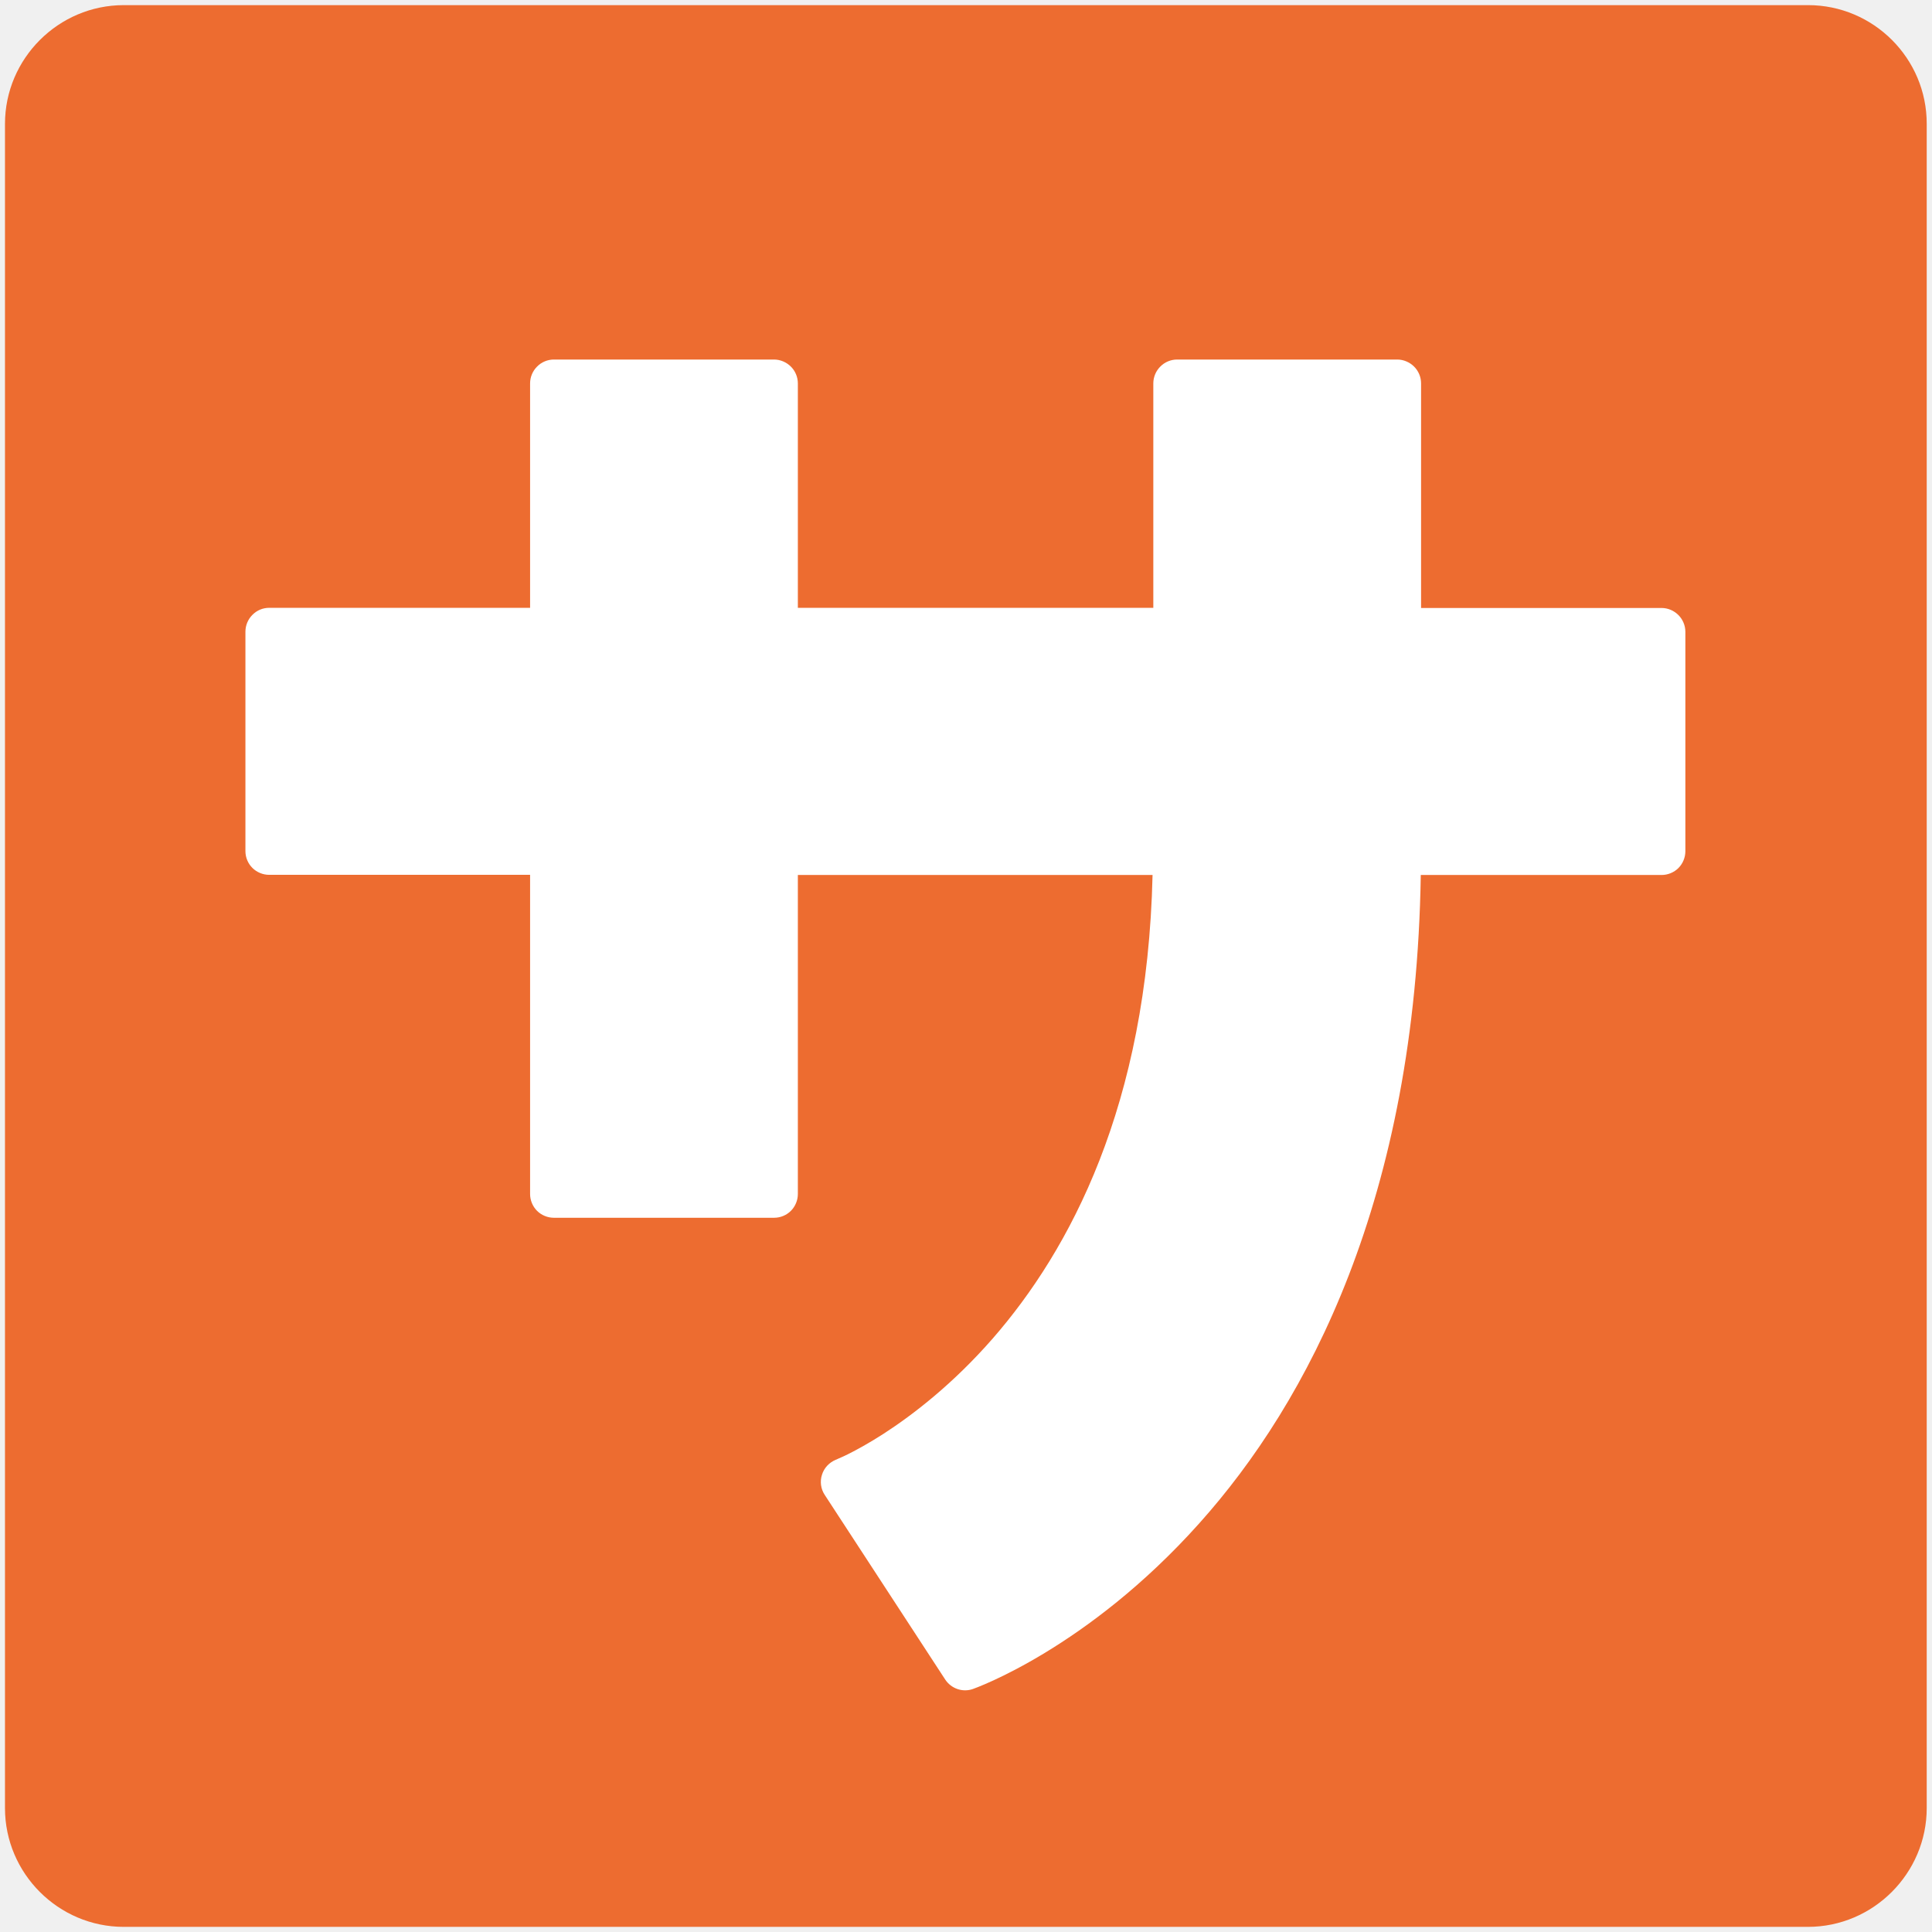
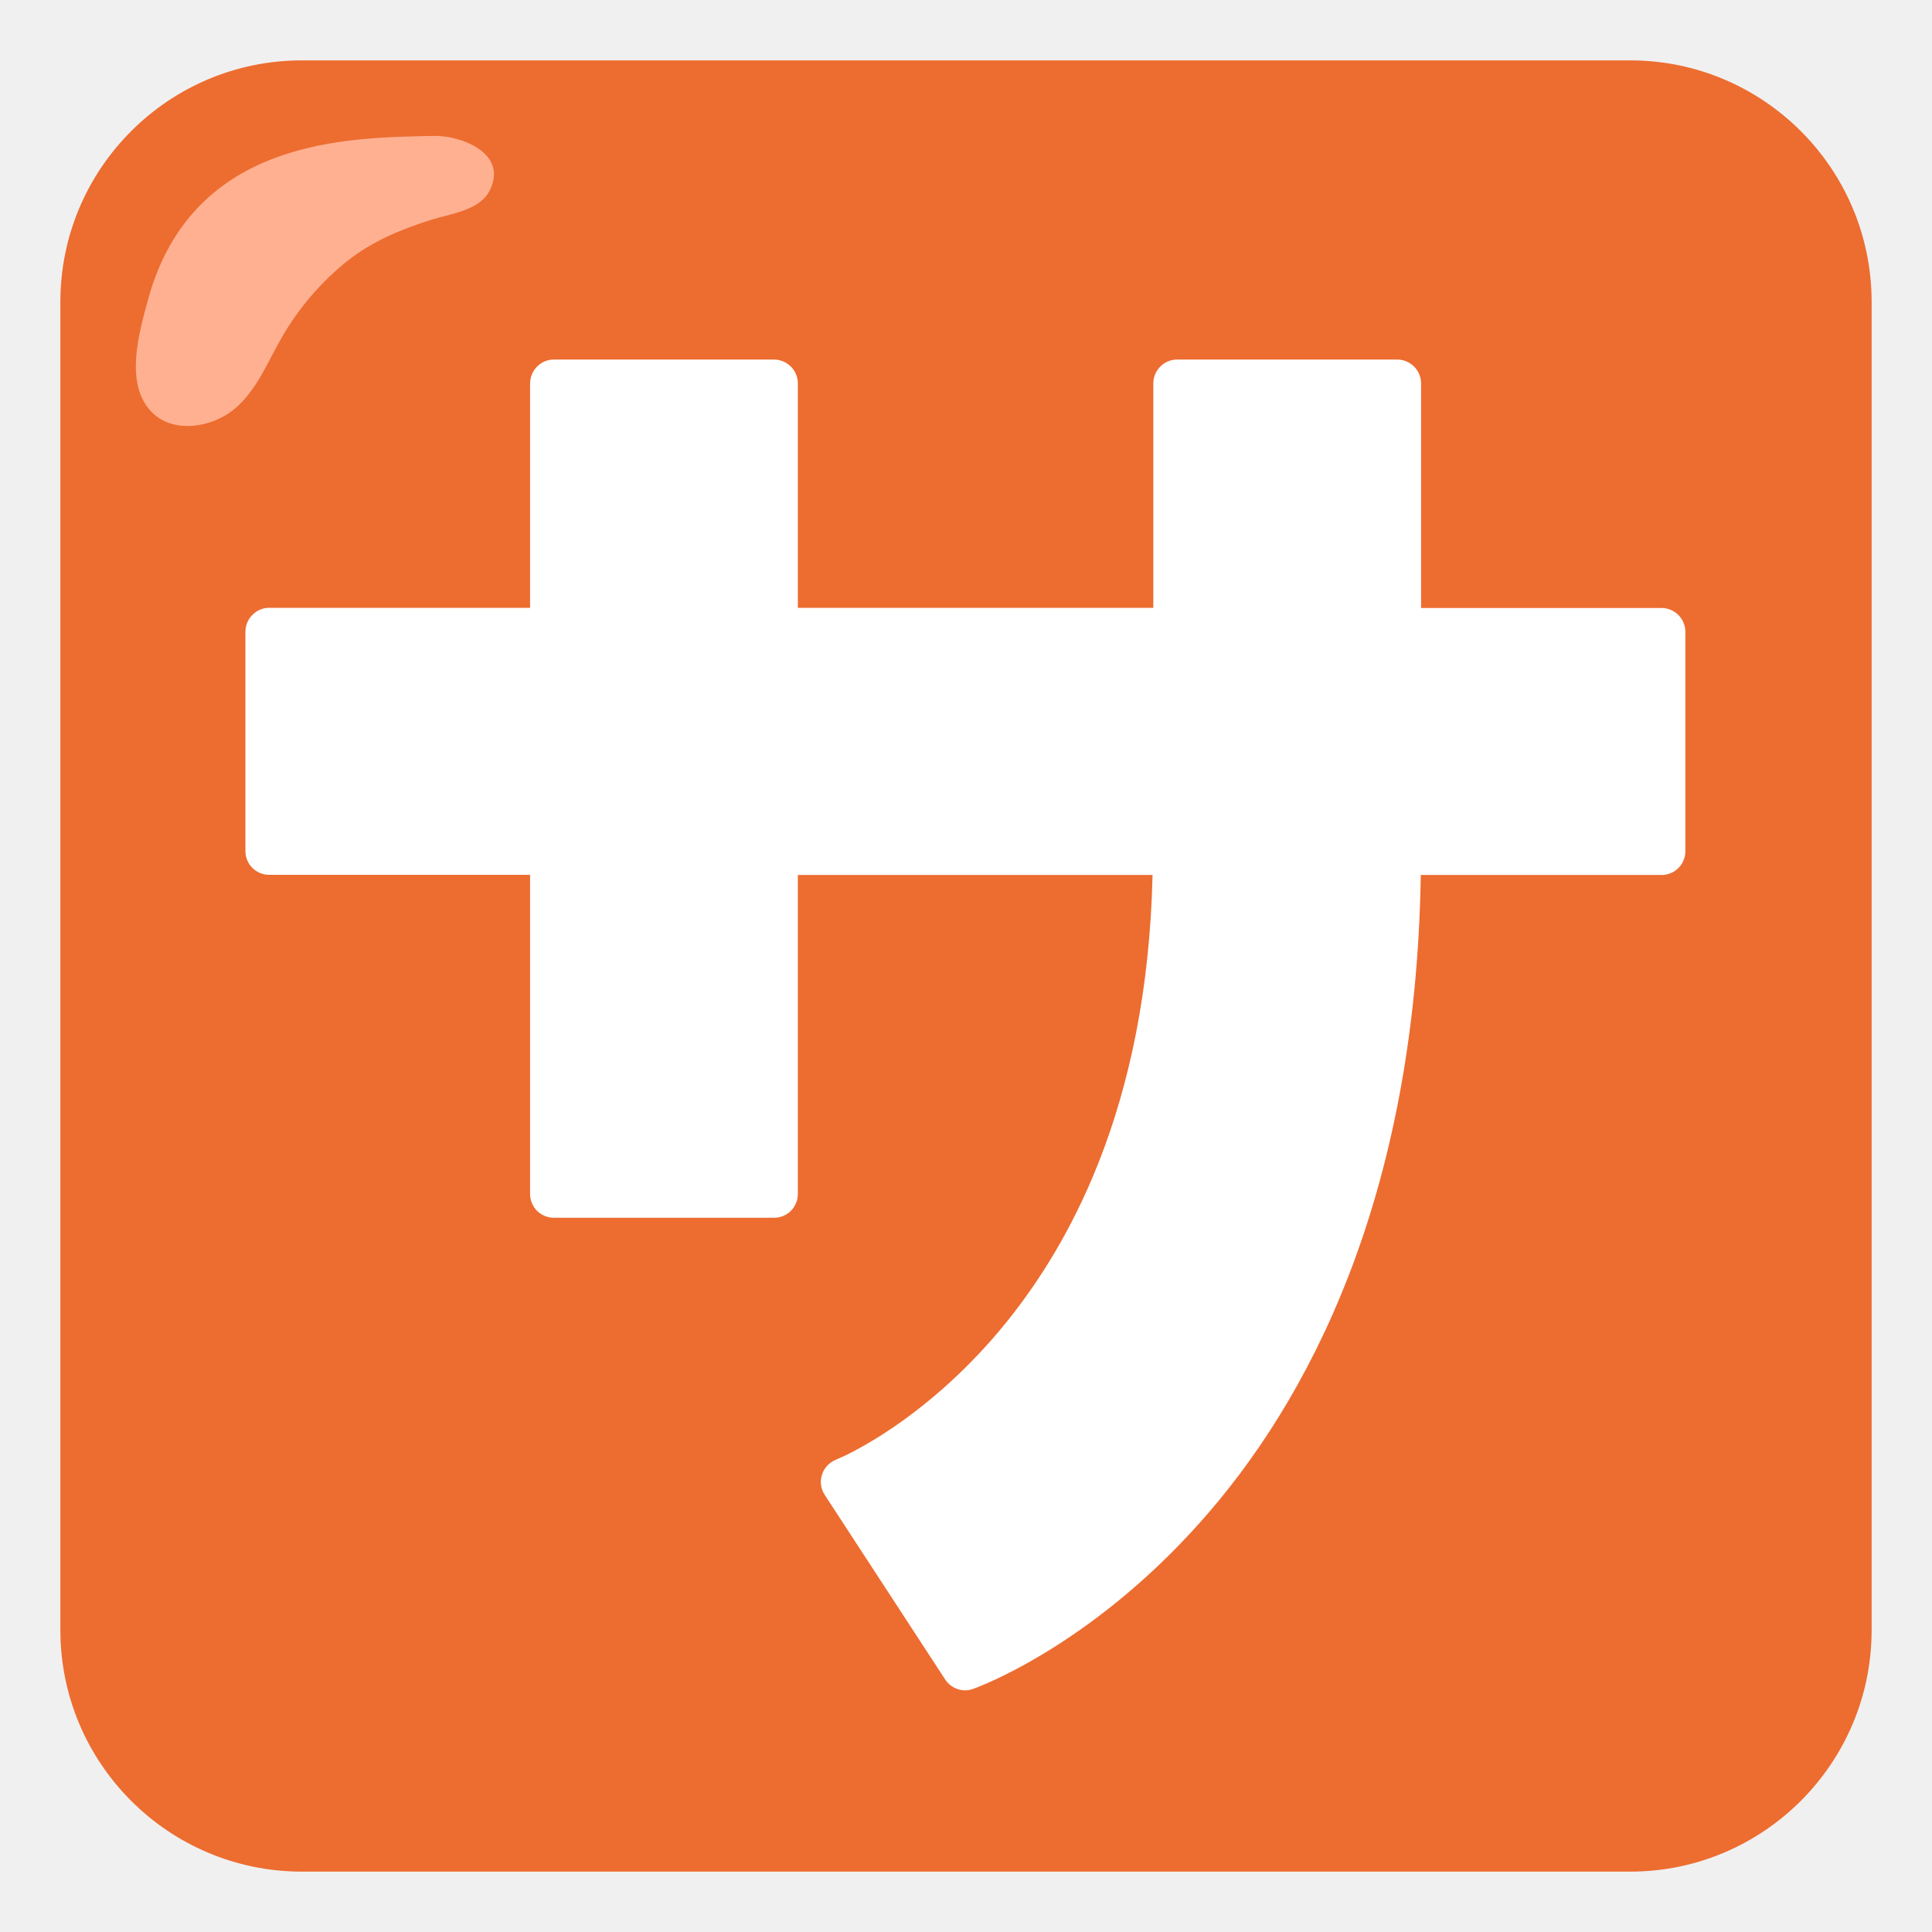
- <svg xmlns="http://www.w3.org/2000/svg" width="128" height="128">
-   <path d="M119.79.34H8.2C3.87.34.33 3.88.33 8.21v111.58c0 4.33 3.54 7.87 7.87 7.87h111.58c4.33 0 7.87-3.55 7.87-7.87V8.21c.01-4.34-3.53-7.87-7.86-7.87z" fill="#ed6c30" />
-   <path d="M110.08 40.28H94.15V25.4c0-.42-.17-.82-.46-1.11-.29-.29-.7-.47-1.11-.47h-14.6c-.41 0-.82.17-1.11.47-.29.29-.46.69-.46 1.11v14.87H52.86V25.4c0-.42-.17-.82-.46-1.11-.29-.29-.7-.47-1.11-.47h-14.6c-.41 0-.82.17-1.11.47-.29.29-.46.69-.46 1.11v14.87H17.83c-.42 0-.82.17-1.11.47-.29.29-.46.69-.46 1.11v14.54c0 .42.17.82.46 1.11.29.29.7.46 1.11.46h17.29v21.15c0 .41.17.82.46 1.11.29.29.7.46 1.11.46h14.6c.42 0 .82-.17 1.11-.46.29-.29.46-.7.46-1.11V57.97h23.5c-.35 15.29-5.49 24.86-10.59 30.71-2.64 3.02-5.27 5.04-7.23 6.31-.98.63-1.79 1.07-2.35 1.35-.28.14-.49.23-.63.29l-.15.07-.03.01c-.44.18-.78.54-.92.99-.15.45-.08.95.18 1.34l7.98 12.23c.4.61 1.16.87 1.84.63.16-.06 7.57-2.68 14.98-10.96 7.23-8.06 14.36-21.57 14.69-42.97h15.96c.41 0 .82-.17 1.11-.46.29-.29.46-.7.46-1.11V41.86c0-.42-.17-.82-.46-1.11-.3-.3-.7-.47-1.12-.47z" fill="#fff" />
+ <svg xmlns="http://www.w3.org/2000/svg" width="128" height="128" version="1.1" id="svg3424">
+   <defs id="defs3428" />
+   <g transform="matrix(5.71429,0,0,7.05882,-18.85721,-24.23525)" id="g4" style="clip-rule:evenodd;fill:#ed6c30;fill-rule:evenodd;stroke-linejoin:round;stroke-miterlimit:2">
+     <path d="M 25,6.267 C 25,5.016 23.745,4 22.2,4 H 6.8 C 5.255,4 4,5.016 4,6.267 V 18.733 C 4,19.984 5.255,21 6.8,21 h 15.4 c 1.545,0 2.8,-1.016 2.8,-2.267 z" style="fill:#ed6c30" id="path2" />
+   </g>
+   <g transform="translate(-2.273514,1.047149)" id="g12" style="clip-rule:evenodd;fill:#ffb091;fill-rule:evenodd;stroke-linejoin:round;stroke-miterlimit:2">
+     <path d="M 30.915,7.958 C 25.554,8.085 15,8 12.066,18.857 c -0.581,2.15 -1.578,5.57 0.285,7.423 1.433,1.425 3.932,0.985 5.373,-0.162 1.534,-1.221 2.286,-3.205 3.245,-4.857 1.114,-1.917 2.599,-3.655 4.34,-5.034 1.627,-1.289 3.482,-2.052 5.444,-2.683 1.362,-0.438 3.297,-0.632 3.969,-1.979 C 36,9 32.576,7.869 30.915,7.958 Z" style="fill:#ffb091" id="path10" />
+   </g>
+   <path d="M110.08 40.28H94.15V25.4c0-.42-.17-.82-.46-1.11-.29-.29-.7-.47-1.11-.47h-14.6c-.41 0-.82.17-1.11.47-.29.29-.46.69-.46 1.11v14.87H52.86V25.4c0-.42-.17-.82-.46-1.11-.29-.29-.7-.47-1.11-.47h-14.6c-.41 0-.82.17-1.11.47-.29.29-.46.69-.46 1.11v14.87H17.83c-.42 0-.82.17-1.11.47-.29.29-.46.69-.46 1.11v14.54c0 .42.17.82.46 1.11.29.29.7.46 1.11.46h17.29v21.15c0 .41.17.82.46 1.11.29.29.7.46 1.11.46h14.6c.42 0 .82-.17 1.11-.46.29-.29.46-.7.46-1.11V57.97h23.5c-.35 15.29-5.49 24.86-10.59 30.71-2.64 3.02-5.27 5.04-7.23 6.31-.98.63-1.79 1.07-2.35 1.35-.28.14-.49.23-.63.29l-.15.07-.03.01c-.44.18-.78.54-.92.99-.15.45-.08.95.18 1.34l7.98 12.23c.4.61 1.16.87 1.84.63.16-.06 7.57-2.68 14.98-10.96 7.23-8.06 14.36-21.57 14.69-42.97h15.96c.41 0 .82-.17 1.11-.46.29-.29.46-.7.46-1.11V41.86c0-.42-.17-.82-.46-1.11-.3-.3-.7-.47-1.12-.47z" fill="#fff" id="path3422" />
</svg>
